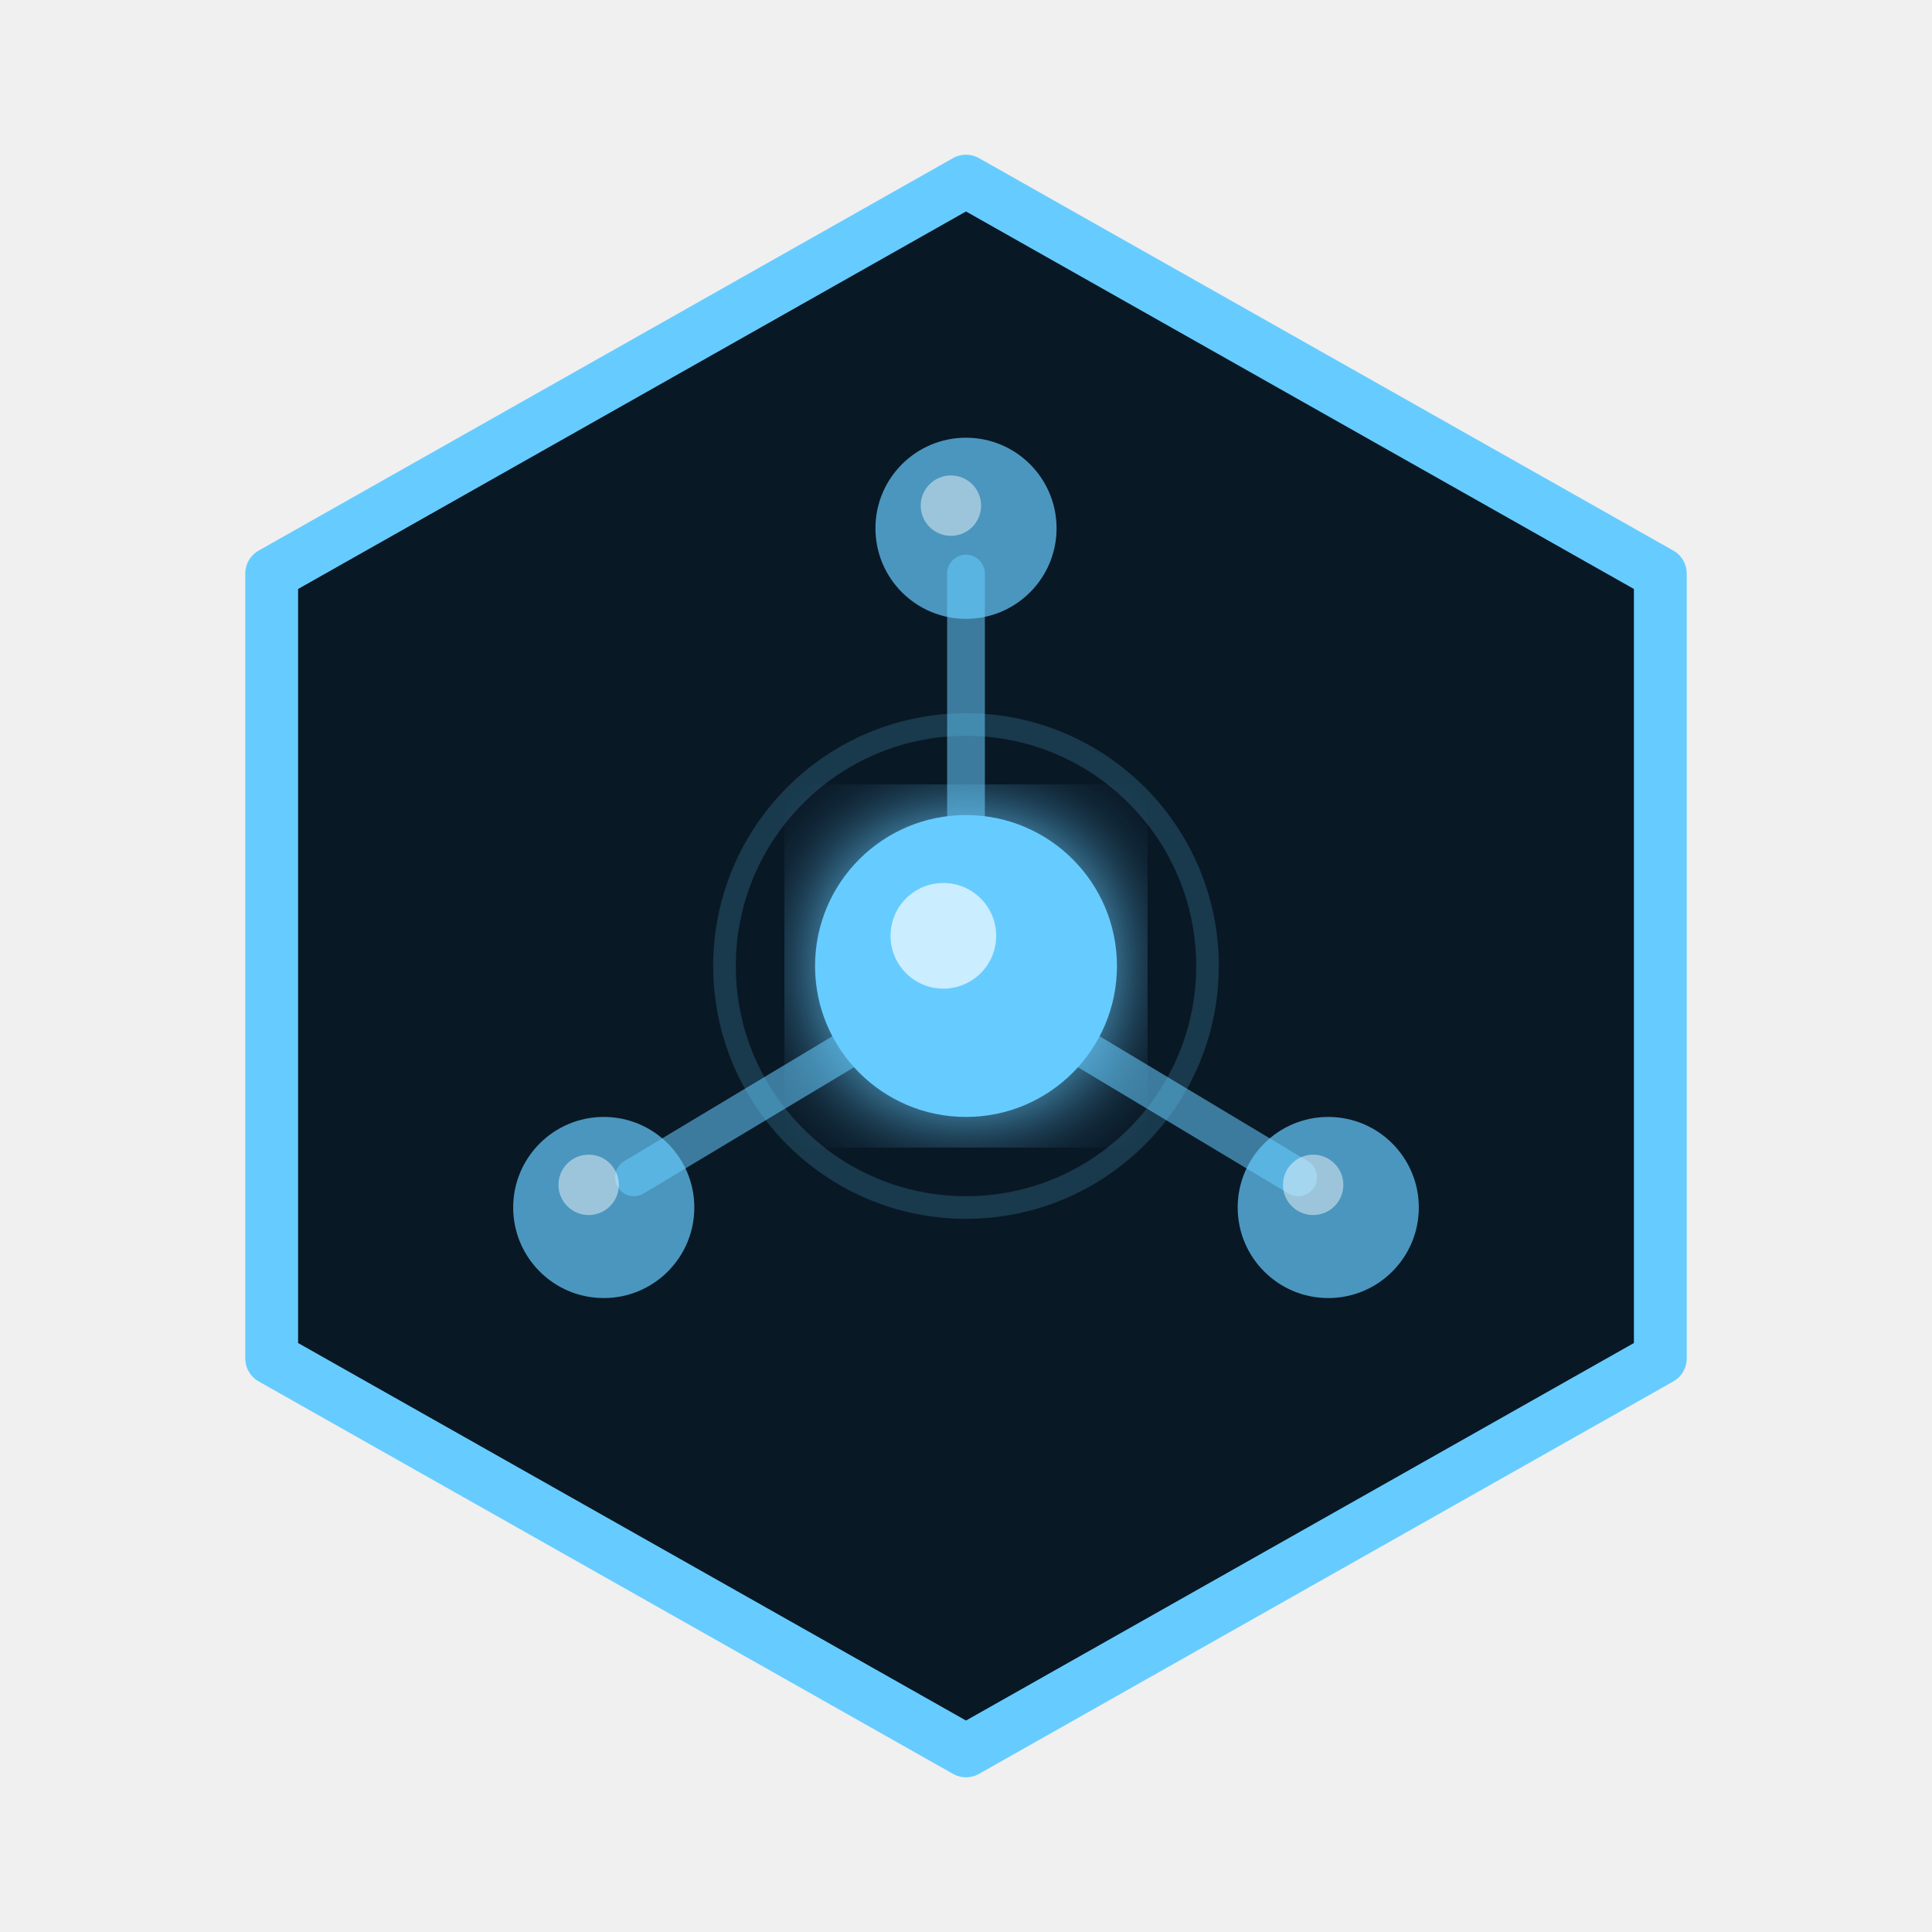
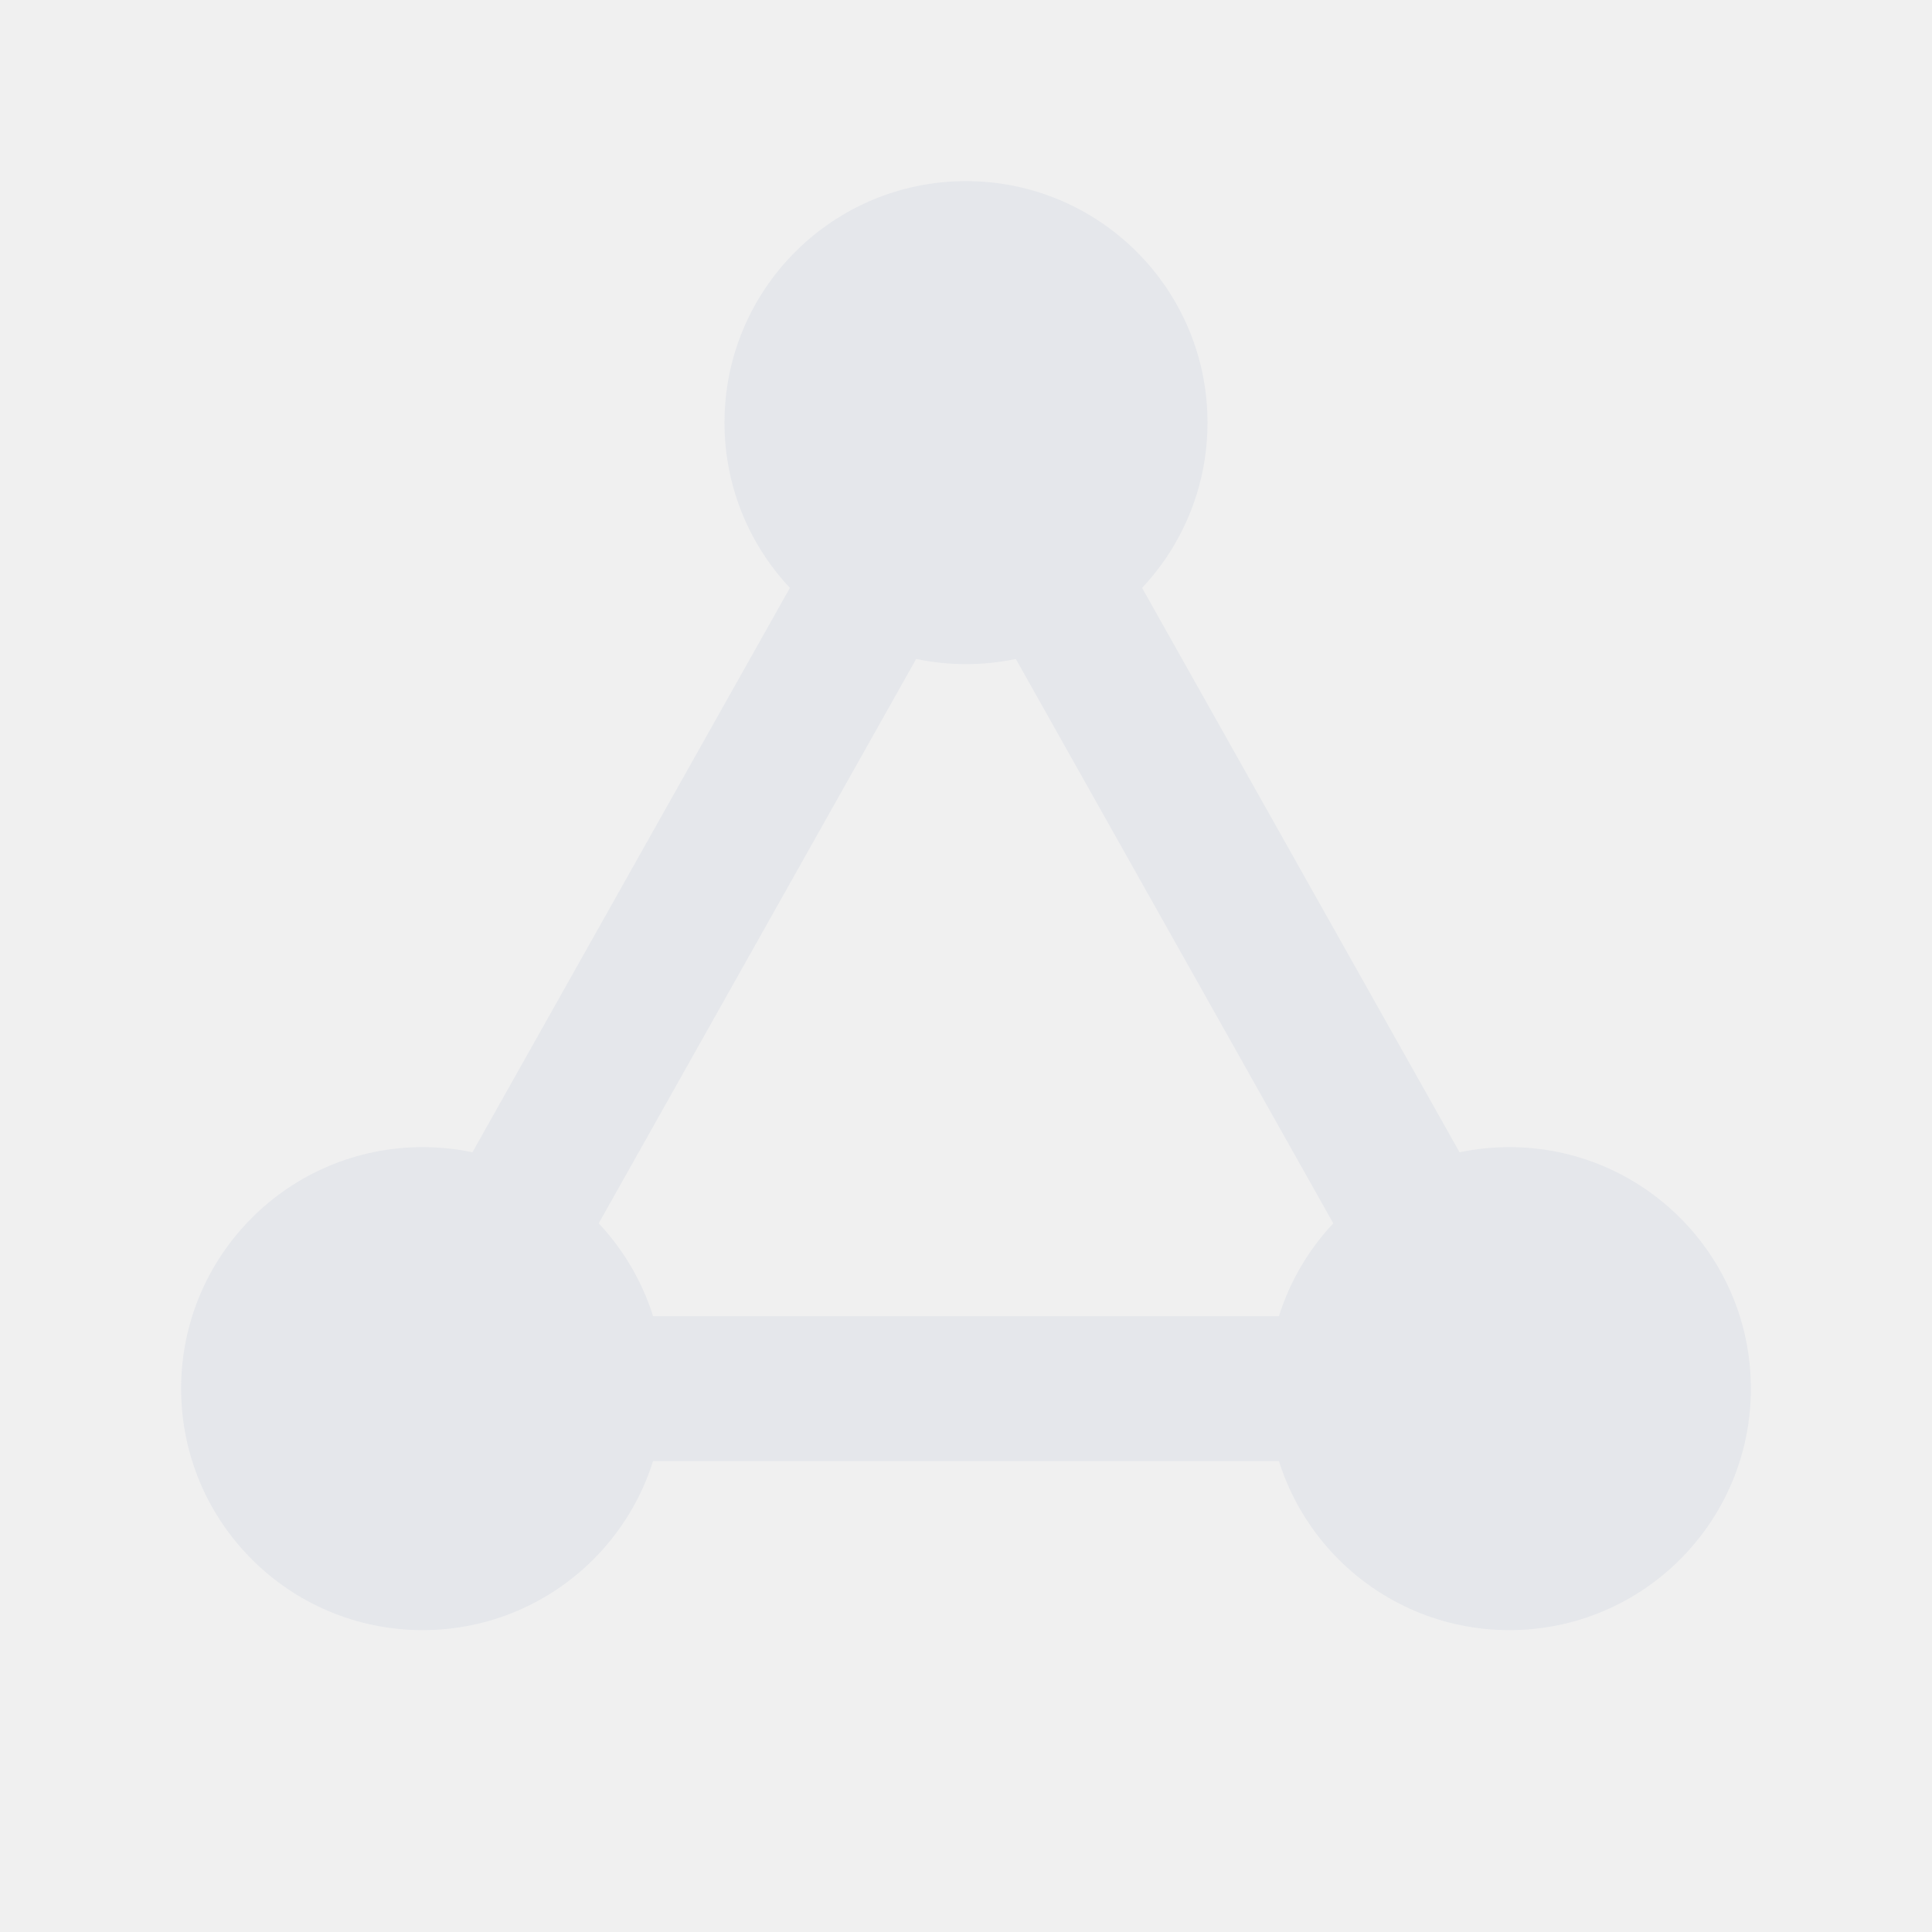
- <svg xmlns="http://www.w3.org/2000/svg" viewBox="0 0 128 128" fill="none">
-   <defs>
-     <filter id="glow">
-       <feGaussianBlur stdDeviation="3" result="blur" />
-       <feMerge>
-         <feMergeNode in="blur" />
-         <feMergeNode in="SourceGraphic" />
-       </feMerge>
-     </filter>
-   </defs>
-   <polygon points="64,12 110,38 110,90 64,116 18,90 18,38" fill="#091825" stroke="#66ccff" stroke-width="3.5" stroke-linejoin="round" />
-   <line x1="64" y1="55" x2="64" y2="38" stroke="#66ccff" stroke-width="2.5" opacity="0.55" stroke-linecap="round" />
-   <line x1="71" y1="69" x2="86" y2="78" stroke="#66ccff" stroke-width="2.5" opacity="0.55" stroke-linecap="round" />
-   <line x1="57" y1="69" x2="42" y2="78" stroke="#66ccff" stroke-width="2.5" opacity="0.55" stroke-linecap="round" />
-   <circle cx="64" cy="35" r="6" fill="#66ccff" opacity="0.7" />
-   <circle cx="88" cy="80" r="6" fill="#66ccff" opacity="0.7" />
-   <circle cx="40" cy="80" r="6" fill="#66ccff" opacity="0.7" />
-   <circle cx="63" cy="33.5" r="2" fill="#fff" opacity="0.45" />
-   <circle cx="87" cy="78.5" r="2" fill="#fff" opacity="0.45" />
-   <circle cx="39" cy="78.5" r="2" fill="#fff" opacity="0.45" />
-   <circle cx="64" cy="64" r="16" stroke="#66ccff" stroke-width="1.5" opacity="0.18" fill="none" />
-   <circle cx="64" cy="64" r="10" fill="#66ccff" filter="url(#glow)" />
-   <circle cx="62.5" cy="62" r="3.5" fill="#fff" opacity="0.65" />
+ <svg xmlns="http://www.w3.org/2000/svg" viewBox="0 0 16 16" fill="none">
+   <path d="M8 3.5 L3.5 11.5 M8 3.5 L12.5 11.5 M3.5 11.5 L12.5 11.5" stroke="#e5e7eb" stroke-width="1.2" stroke-linecap="round" />
+   <circle cx="8" cy="3.5" r="2" fill="#e5e7eb" />
+   <circle cx="3.5" cy="11.5" r="2" fill="#e5e7eb" />
+   <circle cx="12.5" cy="11.5" r="2" fill="#e5e7eb" />
</svg>
